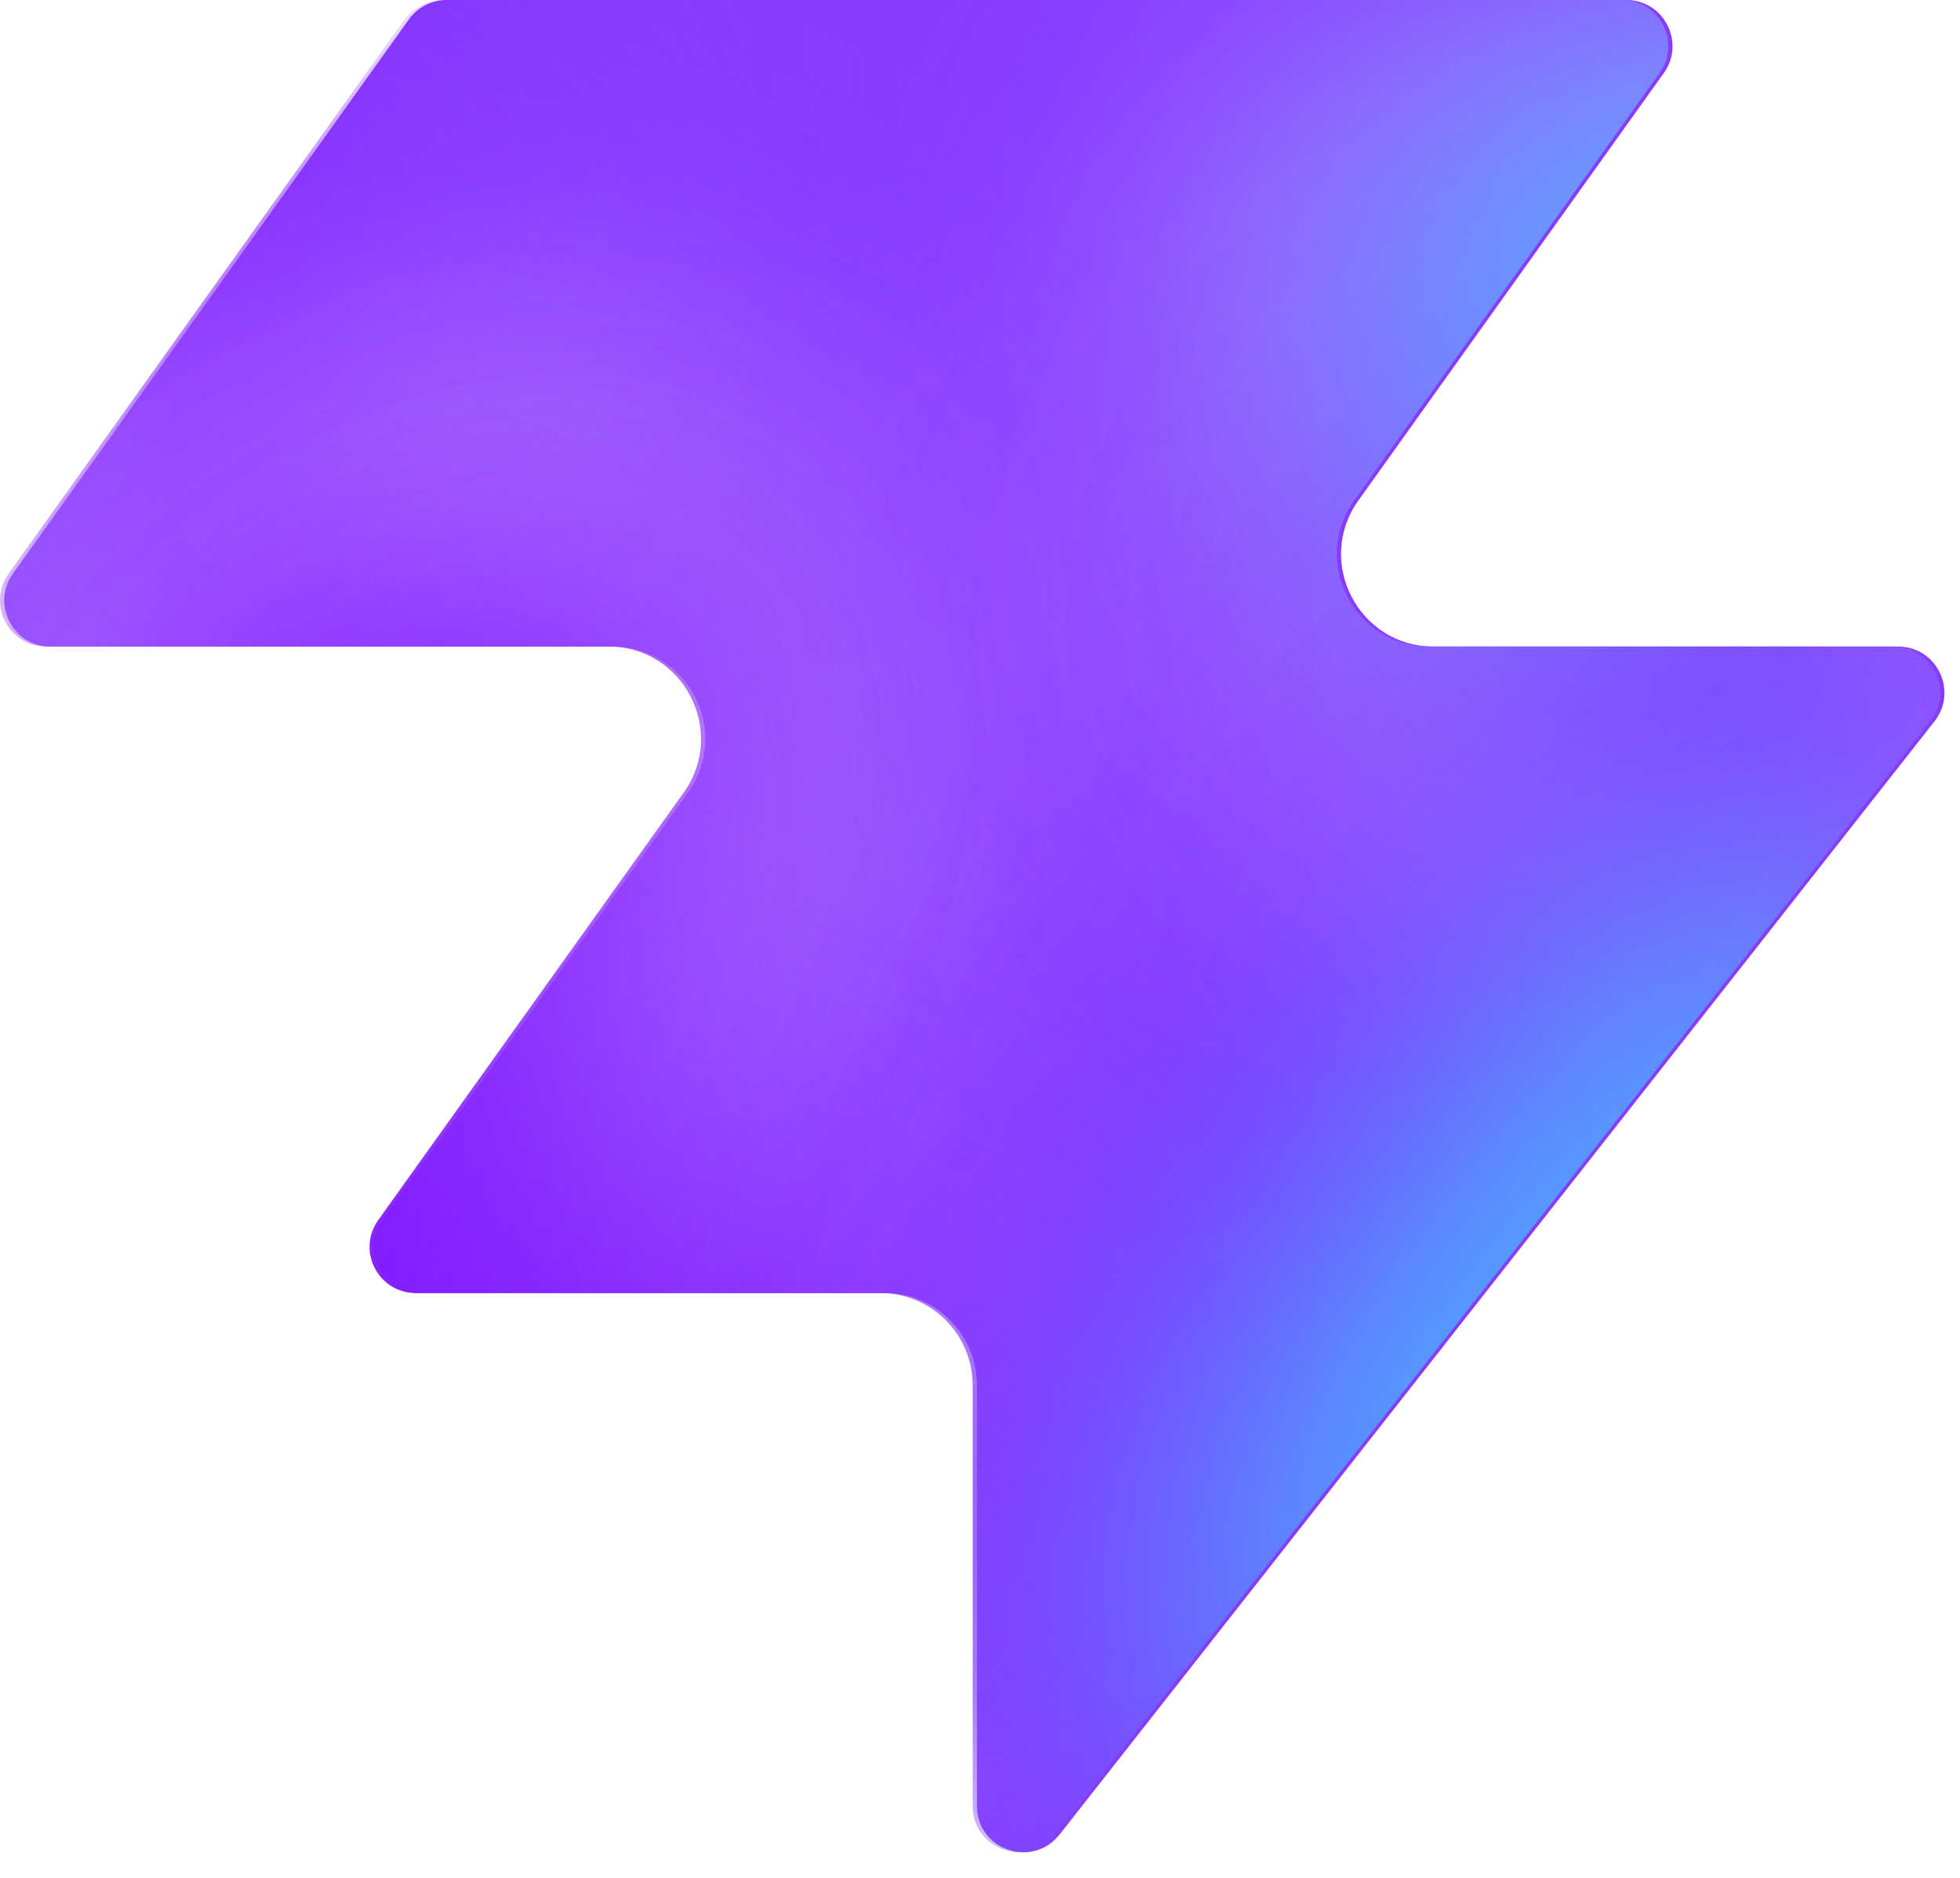
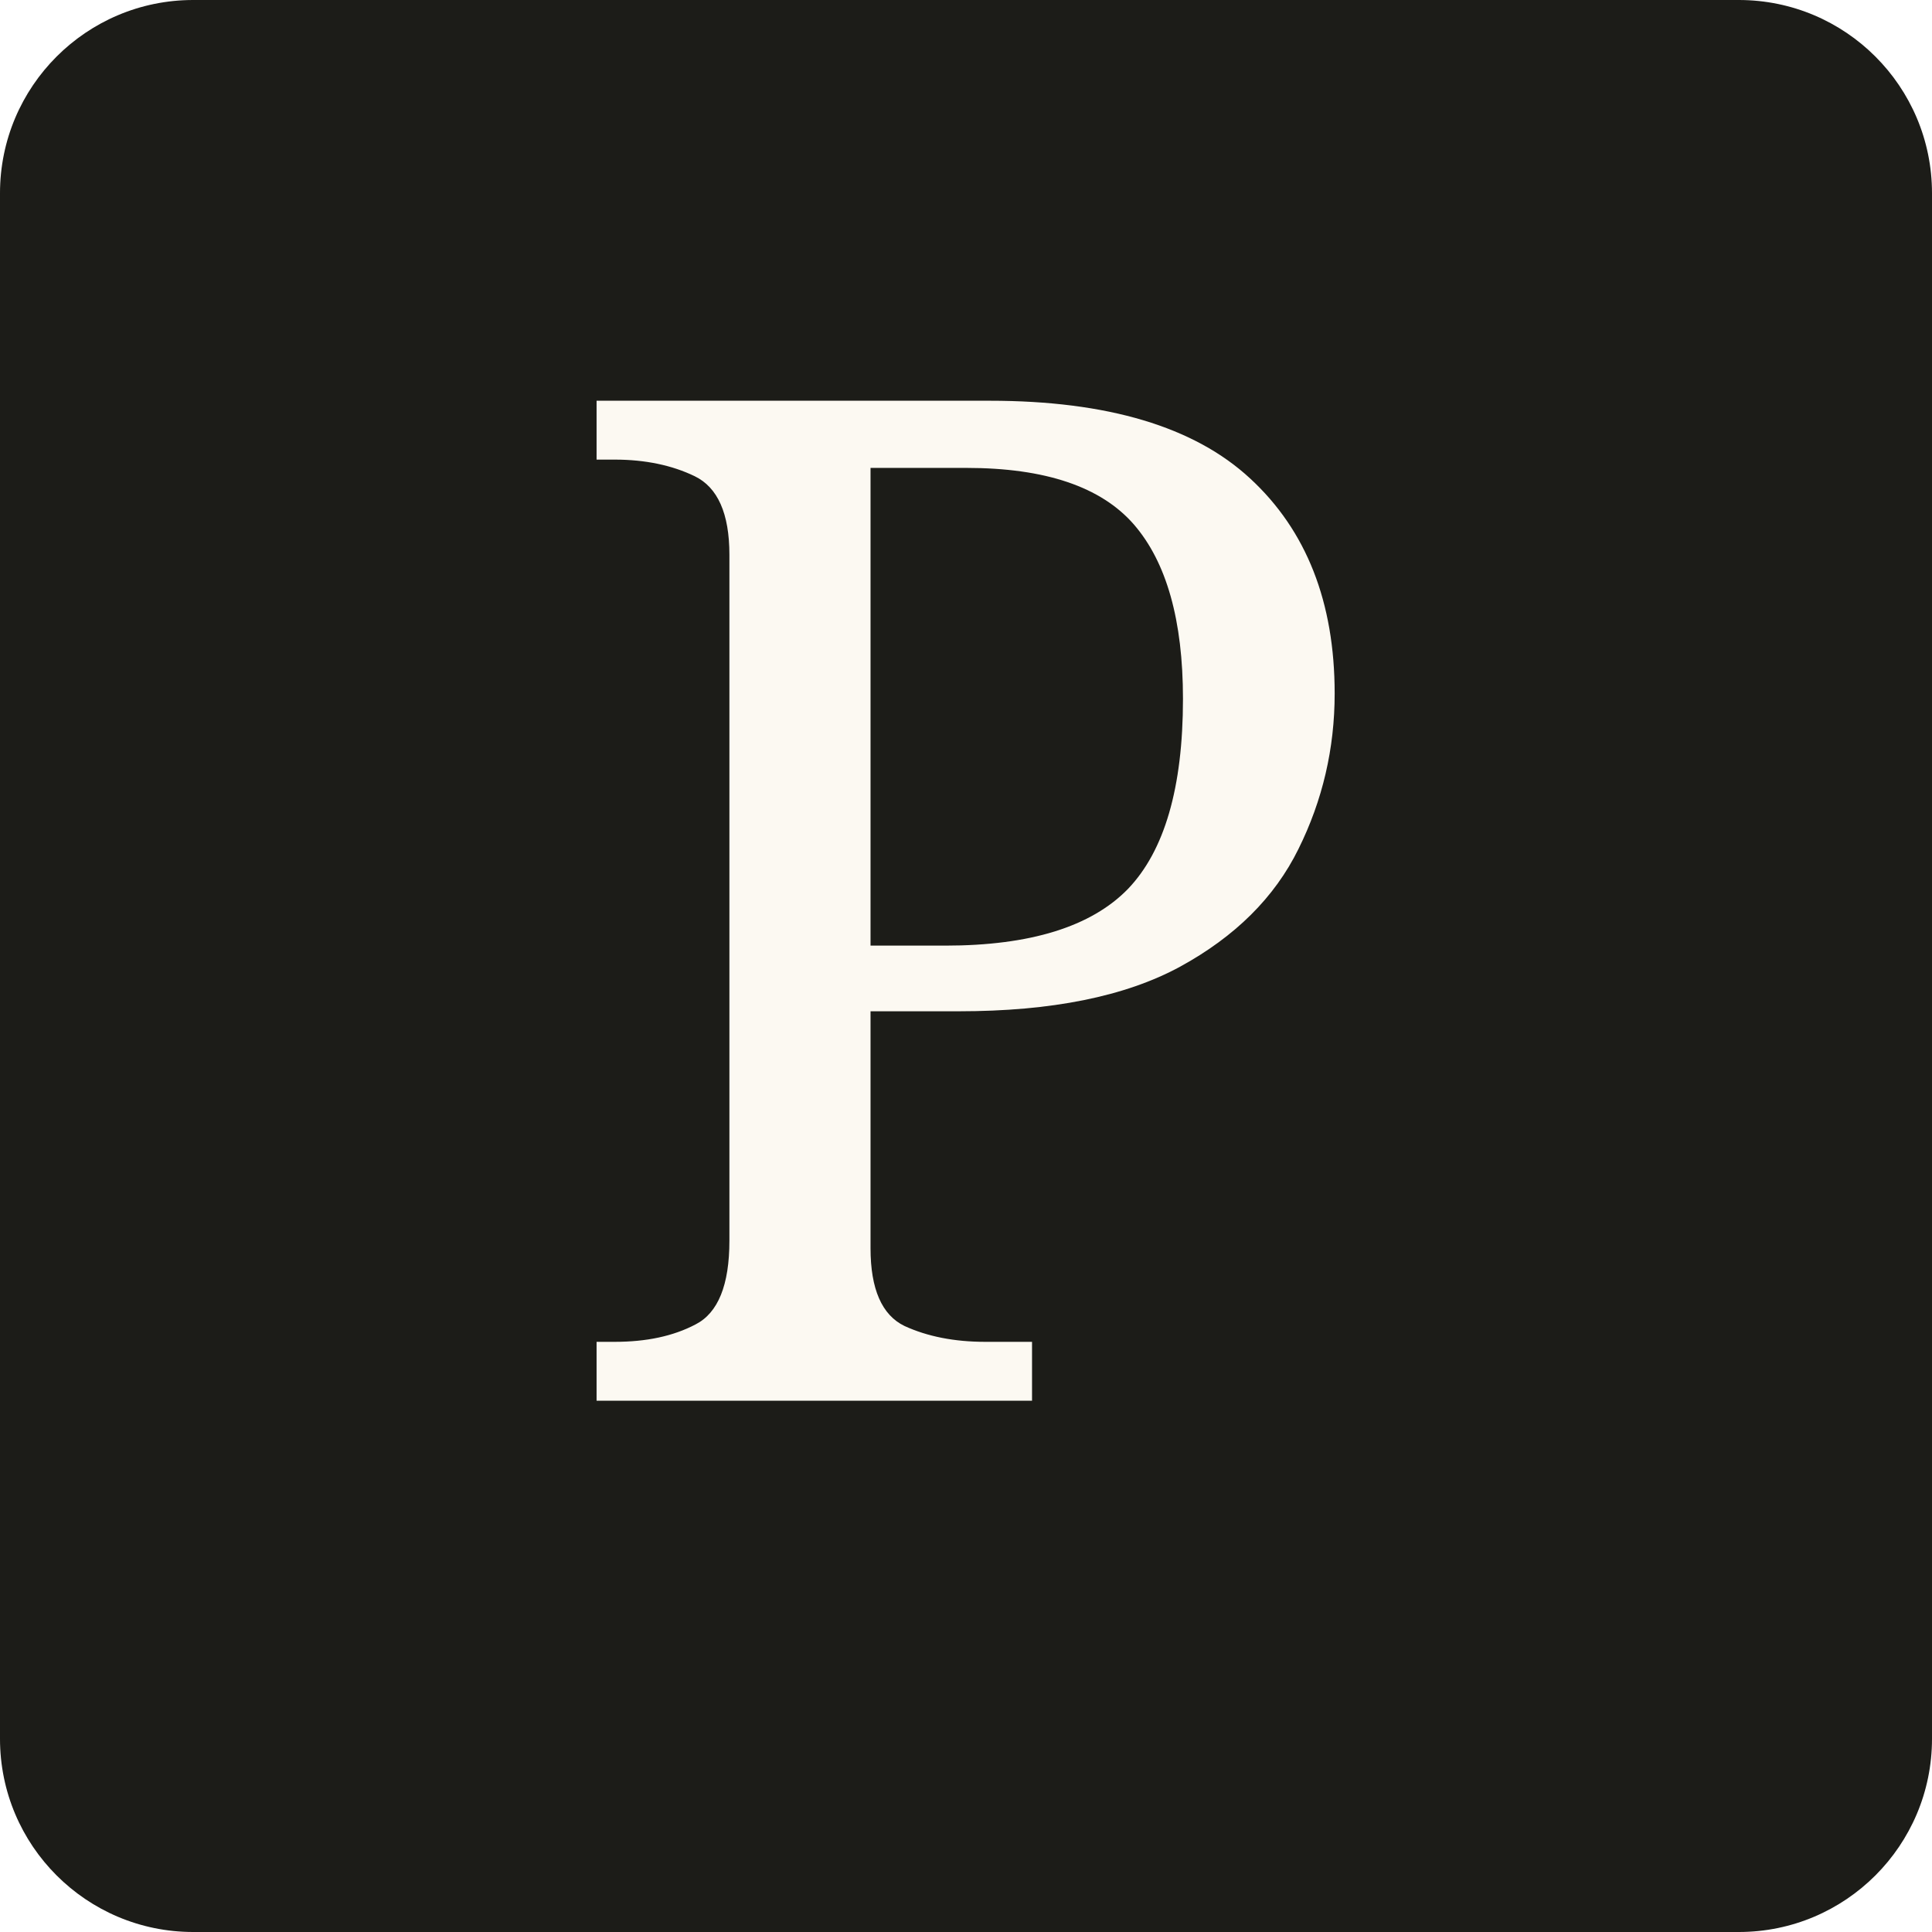
- <svg xmlns="http://www.w3.org/2000/svg" width="48" height="46" fill="none" viewBox="0 0 48 46">
-   <path fill="#863bff" d="M25.946 44.938c-.664.845-2.021.375-2.021-.698V33.937a2.26 2.26 0 0 0-2.262-2.262H10.287c-.92 0-1.456-1.04-.92-1.788l7.48-10.471c1.07-1.497 0-3.578-1.842-3.578H1.237c-.92 0-1.456-1.04-.92-1.788L10.013.474c.214-.297.556-.474.92-.474h28.894c.92 0 1.456 1.04.92 1.788l-7.48 10.471c-1.07 1.498 0 3.579 1.842 3.579h11.377c.943 0 1.473 1.088.89 1.83L25.947 44.94z" style="fill:#863bff;fill:color(display-p3 .525 .23 1);fill-opacity:1" />
-   <mask id="a" width="48" height="46" x="0" y="0" maskUnits="userSpaceOnUse" style="mask-type:alpha">
-     <path fill="#000" d="M25.842 44.938c-.664.844-2.021.375-2.021-.698V33.937a2.26 2.26 0 0 0-2.262-2.262H10.183c-.92 0-1.456-1.04-.92-1.788l7.48-10.471c1.07-1.498 0-3.579-1.842-3.579H1.133c-.92 0-1.456-1.04-.92-1.787L9.91.473c.214-.297.556-.474.92-.474h28.894c.92 0 1.456 1.04.92 1.788l-7.48 10.471c-1.07 1.498 0 3.578 1.842 3.578h11.377c.943 0 1.473 1.088.89 1.832L25.843 44.94z" style="fill:#000;fill-opacity:1" />
-   </mask>
-   <g mask="url(#a)">
-     <g filter="url(#b)">
-       <ellipse cx="5.508" cy="14.704" fill="#ede6ff" rx="5.508" ry="14.704" style="fill:#ede6ff;fill:color(display-p3 .927 .903 1);fill-opacity:1" transform="matrix(.00324 1 1 -.00324 -4.47 31.516)" />
-     </g>
-     <g filter="url(#c)">
-       <ellipse cx="10.399" cy="29.851" fill="#ede6ff" rx="10.399" ry="29.851" style="fill:#ede6ff;fill:color(display-p3 .927 .903 1);fill-opacity:1" transform="matrix(.00324 1 1 -.00324 -39.328 7.883)" />
-     </g>
-     <g filter="url(#d)">
-       <ellipse cx="5.508" cy="30.487" fill="#7e14ff" rx="5.508" ry="30.487" style="fill:#7e14ff;fill:color(display-p3 .492 .077 1);fill-opacity:1" transform="rotate(89.814 -25.913 -14.639)scale(1 -1)" />
-     </g>
-     <g filter="url(#e)">
-       <ellipse cx="5.508" cy="30.599" fill="#7e14ff" rx="5.508" ry="30.599" style="fill:#7e14ff;fill:color(display-p3 .492 .077 1);fill-opacity:1" transform="rotate(89.814 -32.644 -3.334)scale(1 -1)" />
-     </g>
-     <g filter="url(#f)">
-       <ellipse cx="5.508" cy="30.599" fill="#7e14ff" rx="5.508" ry="30.599" style="fill:#7e14ff;fill:color(display-p3 .492 .077 1);fill-opacity:1" transform="matrix(.00324 1 1 -.00324 -34.34 30.47)" />
-     </g>
-     <g filter="url(#g)">
-       <ellipse cx="14.072" cy="22.078" fill="#ede6ff" rx="14.072" ry="22.078" style="fill:#ede6ff;fill:color(display-p3 .927 .903 1);fill-opacity:1" transform="rotate(93.35 24.506 48.493)scale(-1 1)" />
-     </g>
-     <g filter="url(#h)">
-       <ellipse cx="3.47" cy="21.501" fill="#7e14ff" rx="3.47" ry="21.501" style="fill:#7e14ff;fill:color(display-p3 .492 .077 1);fill-opacity:1" transform="rotate(89.009 28.708 47.59)scale(-1 1)" />
-     </g>
-     <g filter="url(#i)">
-       <ellipse cx="3.47" cy="21.501" fill="#7e14ff" rx="3.47" ry="21.501" style="fill:#7e14ff;fill:color(display-p3 .492 .077 1);fill-opacity:1" transform="rotate(89.009 28.708 47.59)scale(-1 1)" />
-     </g>
-     <g filter="url(#j)">
-       <ellipse cx=".387" cy="8.972" fill="#7e14ff" rx="4.407" ry="29.108" style="fill:#7e14ff;fill:color(display-p3 .492 .077 1);fill-opacity:1" transform="rotate(39.51 .387 8.972)" />
-     </g>
-     <g filter="url(#k)">
-       <ellipse cx="47.523" cy="-6.092" fill="#7e14ff" rx="4.407" ry="29.108" style="fill:#7e14ff;fill:color(display-p3 .492 .077 1);fill-opacity:1" transform="rotate(37.892 47.523 -6.092)" />
-     </g>
-     <g filter="url(#l)">
-       <ellipse cx="41.412" cy="6.333" fill="#47bfff" rx="5.971" ry="9.665" style="fill:#47bfff;fill:color(display-p3 .28 .748 1);fill-opacity:1" transform="rotate(37.892 41.412 6.333)" />
-     </g>
-     <g filter="url(#m)">
-       <ellipse cx="-1.879" cy="38.332" fill="#7e14ff" rx="4.407" ry="29.108" style="fill:#7e14ff;fill:color(display-p3 .492 .077 1);fill-opacity:1" transform="rotate(37.892 -1.88 38.332)" />
-     </g>
-     <g filter="url(#n)">
-       <ellipse cx="-1.879" cy="38.332" fill="#7e14ff" rx="4.407" ry="29.108" style="fill:#7e14ff;fill:color(display-p3 .492 .077 1);fill-opacity:1" transform="rotate(37.892 -1.88 38.332)" />
-     </g>
-     <g filter="url(#o)">
-       <ellipse cx="35.651" cy="29.907" fill="#7e14ff" rx="4.407" ry="29.108" style="fill:#7e14ff;fill:color(display-p3 .492 .077 1);fill-opacity:1" transform="rotate(37.892 35.651 29.907)" />
-     </g>
-     <g filter="url(#p)">
-       <ellipse cx="38.418" cy="32.4" fill="#47bfff" rx="5.971" ry="15.297" style="fill:#47bfff;fill:color(display-p3 .28 .748 1);fill-opacity:1" transform="rotate(37.892 38.418 32.4)" />
-     </g>
-   </g>
-   <defs>
-     <filter id="b" width="60.045" height="41.654" x="-19.77" y="16.149" color-interpolation-filters="sRGB" filterUnits="userSpaceOnUse">
-       <feFlood flood-opacity="0" result="BackgroundImageFix" />
-       <feBlend in="SourceGraphic" in2="BackgroundImageFix" result="shape" />
-       <feGaussianBlur result="effect1_foregroundBlur_2002_17158" stdDeviation="7.659" />
-     </filter>
-     <filter id="c" width="90.34" height="51.437" x="-54.613" y="-7.533" color-interpolation-filters="sRGB" filterUnits="userSpaceOnUse">
-       <feFlood flood-opacity="0" result="BackgroundImageFix" />
-       <feBlend in="SourceGraphic" in2="BackgroundImageFix" result="shape" />
-       <feGaussianBlur result="effect1_foregroundBlur_2002_17158" stdDeviation="7.659" />
-     </filter>
-     <filter id="d" width="79.355" height="29.4" x="-49.64" y="2.03" color-interpolation-filters="sRGB" filterUnits="userSpaceOnUse">
-       <feFlood flood-opacity="0" result="BackgroundImageFix" />
-       <feBlend in="SourceGraphic" in2="BackgroundImageFix" result="shape" />
-       <feGaussianBlur result="effect1_foregroundBlur_2002_17158" stdDeviation="4.596" />
-     </filter>
-     <filter id="e" width="79.579" height="29.4" x="-45.045" y="20.029" color-interpolation-filters="sRGB" filterUnits="userSpaceOnUse">
-       <feFlood flood-opacity="0" result="BackgroundImageFix" />
-       <feBlend in="SourceGraphic" in2="BackgroundImageFix" result="shape" />
-       <feGaussianBlur result="effect1_foregroundBlur_2002_17158" stdDeviation="4.596" />
-     </filter>
-     <filter id="f" width="79.579" height="29.4" x="-43.513" y="21.178" color-interpolation-filters="sRGB" filterUnits="userSpaceOnUse">
-       <feFlood flood-opacity="0" result="BackgroundImageFix" />
-       <feBlend in="SourceGraphic" in2="BackgroundImageFix" result="shape" />
-       <feGaussianBlur result="effect1_foregroundBlur_2002_17158" stdDeviation="4.596" />
-     </filter>
-     <filter id="g" width="74.749" height="58.852" x="15.756" y="-17.901" color-interpolation-filters="sRGB" filterUnits="userSpaceOnUse">
-       <feFlood flood-opacity="0" result="BackgroundImageFix" />
-       <feBlend in="SourceGraphic" in2="BackgroundImageFix" result="shape" />
-       <feGaussianBlur result="effect1_foregroundBlur_2002_17158" stdDeviation="7.659" />
-     </filter>
-     <filter id="h" width="61.377" height="25.362" x="23.548" y="2.284" color-interpolation-filters="sRGB" filterUnits="userSpaceOnUse">
-       <feFlood flood-opacity="0" result="BackgroundImageFix" />
-       <feBlend in="SourceGraphic" in2="BackgroundImageFix" result="shape" />
-       <feGaussianBlur result="effect1_foregroundBlur_2002_17158" stdDeviation="4.596" />
-     </filter>
-     <filter id="i" width="61.377" height="25.362" x="23.548" y="2.284" color-interpolation-filters="sRGB" filterUnits="userSpaceOnUse">
-       <feFlood flood-opacity="0" result="BackgroundImageFix" />
-       <feBlend in="SourceGraphic" in2="BackgroundImageFix" result="shape" />
-       <feGaussianBlur result="effect1_foregroundBlur_2002_17158" stdDeviation="4.596" />
-     </filter>
-     <filter id="j" width="56.045" height="63.649" x="-27.636" y="-22.853" color-interpolation-filters="sRGB" filterUnits="userSpaceOnUse">
-       <feFlood flood-opacity="0" result="BackgroundImageFix" />
-       <feBlend in="SourceGraphic" in2="BackgroundImageFix" result="shape" />
-       <feGaussianBlur result="effect1_foregroundBlur_2002_17158" stdDeviation="4.596" />
-     </filter>
-     <filter id="k" width="54.814" height="64.646" x="20.116" y="-38.415" color-interpolation-filters="sRGB" filterUnits="userSpaceOnUse">
-       <feFlood flood-opacity="0" result="BackgroundImageFix" />
-       <feBlend in="SourceGraphic" in2="BackgroundImageFix" result="shape" />
-       <feGaussianBlur result="effect1_foregroundBlur_2002_17158" stdDeviation="4.596" />
-     </filter>
-     <filter id="l" width="33.541" height="35.313" x="24.641" y="-11.323" color-interpolation-filters="sRGB" filterUnits="userSpaceOnUse">
-       <feFlood flood-opacity="0" result="BackgroundImageFix" />
-       <feBlend in="SourceGraphic" in2="BackgroundImageFix" result="shape" />
-       <feGaussianBlur result="effect1_foregroundBlur_2002_17158" stdDeviation="4.596" />
-     </filter>
-     <filter id="m" width="54.814" height="64.646" x="-29.286" y="6.009" color-interpolation-filters="sRGB" filterUnits="userSpaceOnUse">
-       <feFlood flood-opacity="0" result="BackgroundImageFix" />
-       <feBlend in="SourceGraphic" in2="BackgroundImageFix" result="shape" />
-       <feGaussianBlur result="effect1_foregroundBlur_2002_17158" stdDeviation="4.596" />
-     </filter>
-     <filter id="n" width="54.814" height="64.646" x="-29.286" y="6.009" color-interpolation-filters="sRGB" filterUnits="userSpaceOnUse">
-       <feFlood flood-opacity="0" result="BackgroundImageFix" />
-       <feBlend in="SourceGraphic" in2="BackgroundImageFix" result="shape" />
-       <feGaussianBlur result="effect1_foregroundBlur_2002_17158" stdDeviation="4.596" />
-     </filter>
-     <filter id="o" width="54.814" height="64.646" x="8.244" y="-2.416" color-interpolation-filters="sRGB" filterUnits="userSpaceOnUse">
-       <feFlood flood-opacity="0" result="BackgroundImageFix" />
-       <feBlend in="SourceGraphic" in2="BackgroundImageFix" result="shape" />
-       <feGaussianBlur result="effect1_foregroundBlur_2002_17158" stdDeviation="4.596" />
-     </filter>
-     <filter id="p" width="39.409" height="43.623" x="18.713" y="10.588" color-interpolation-filters="sRGB" filterUnits="userSpaceOnUse">
-       <feFlood flood-opacity="0" result="BackgroundImageFix" />
-       <feBlend in="SourceGraphic" in2="BackgroundImageFix" result="shape" />
-       <feGaussianBlur result="effect1_foregroundBlur_2002_17158" stdDeviation="4.596" />
-     </filter>
-   </defs>
+ <svg xmlns="http://www.w3.org/2000/svg" viewBox="0 0 40 40">
+   <rect width="40" height="40" rx="4" fill="#1c1c18" />
+   <text x="20" y="29" text-anchor="middle" font-family="Georgia,serif" font-size="29" fill="#fcf9f2">P</text>
</svg>
